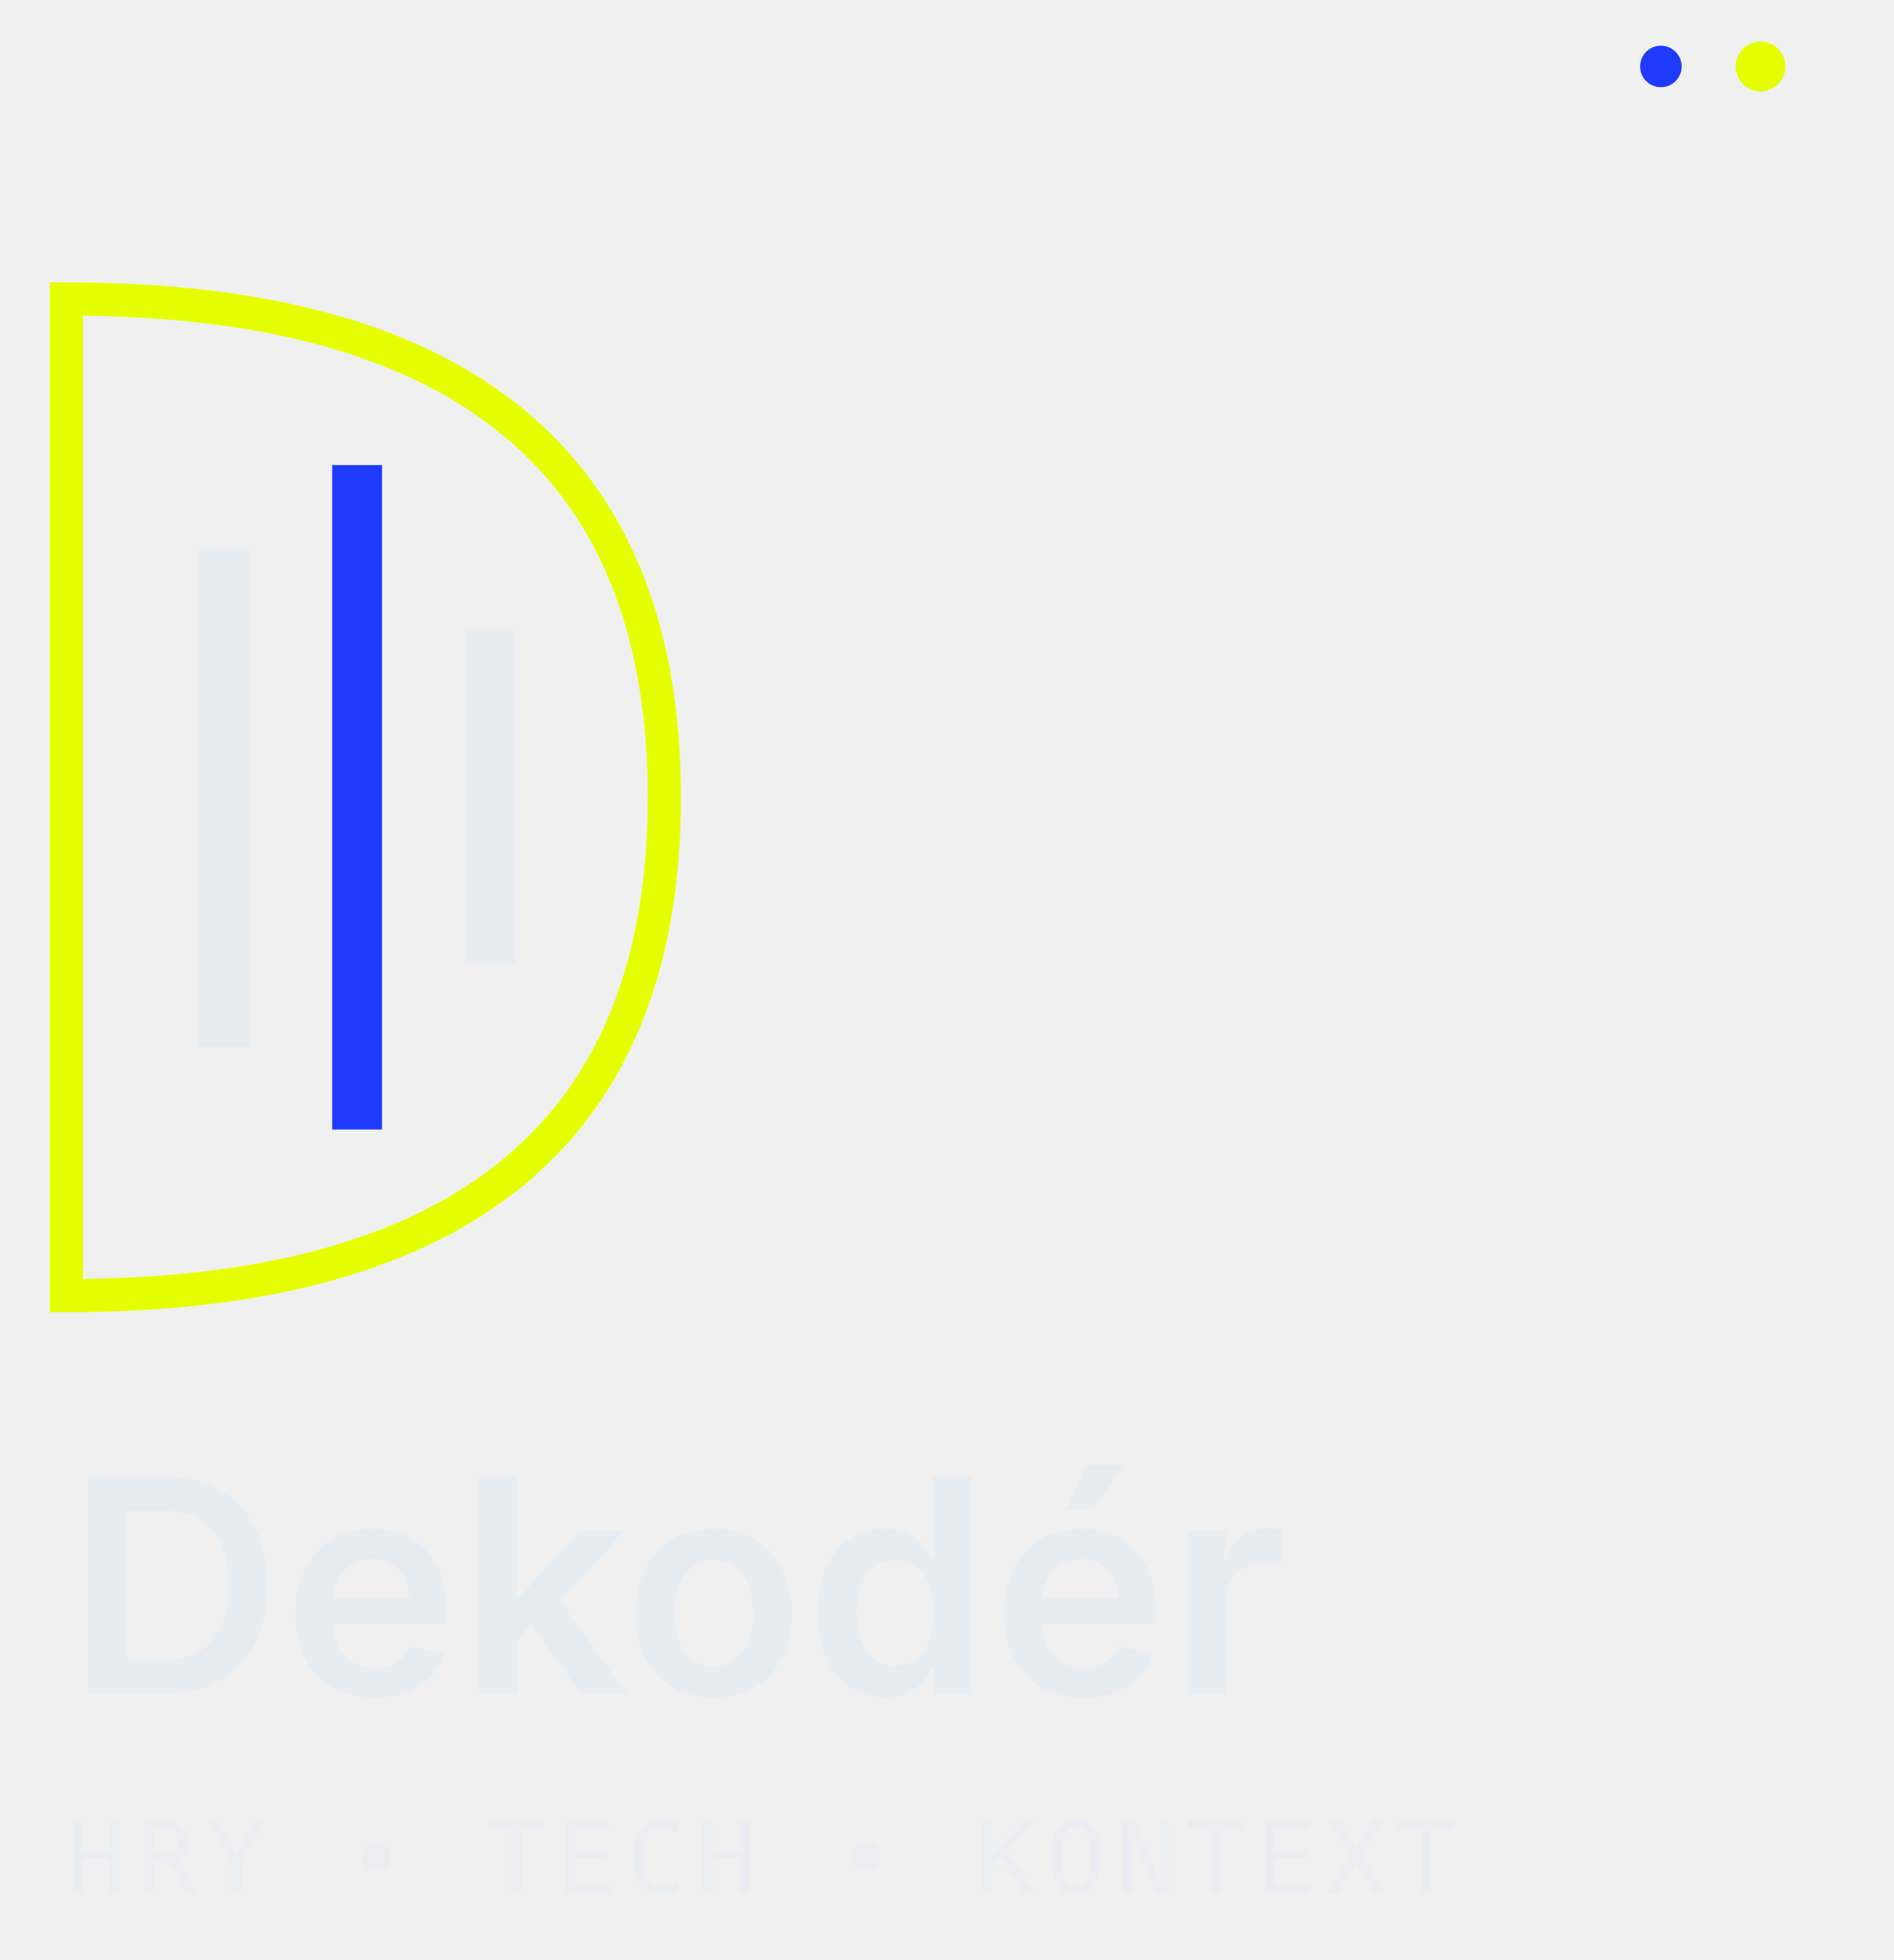
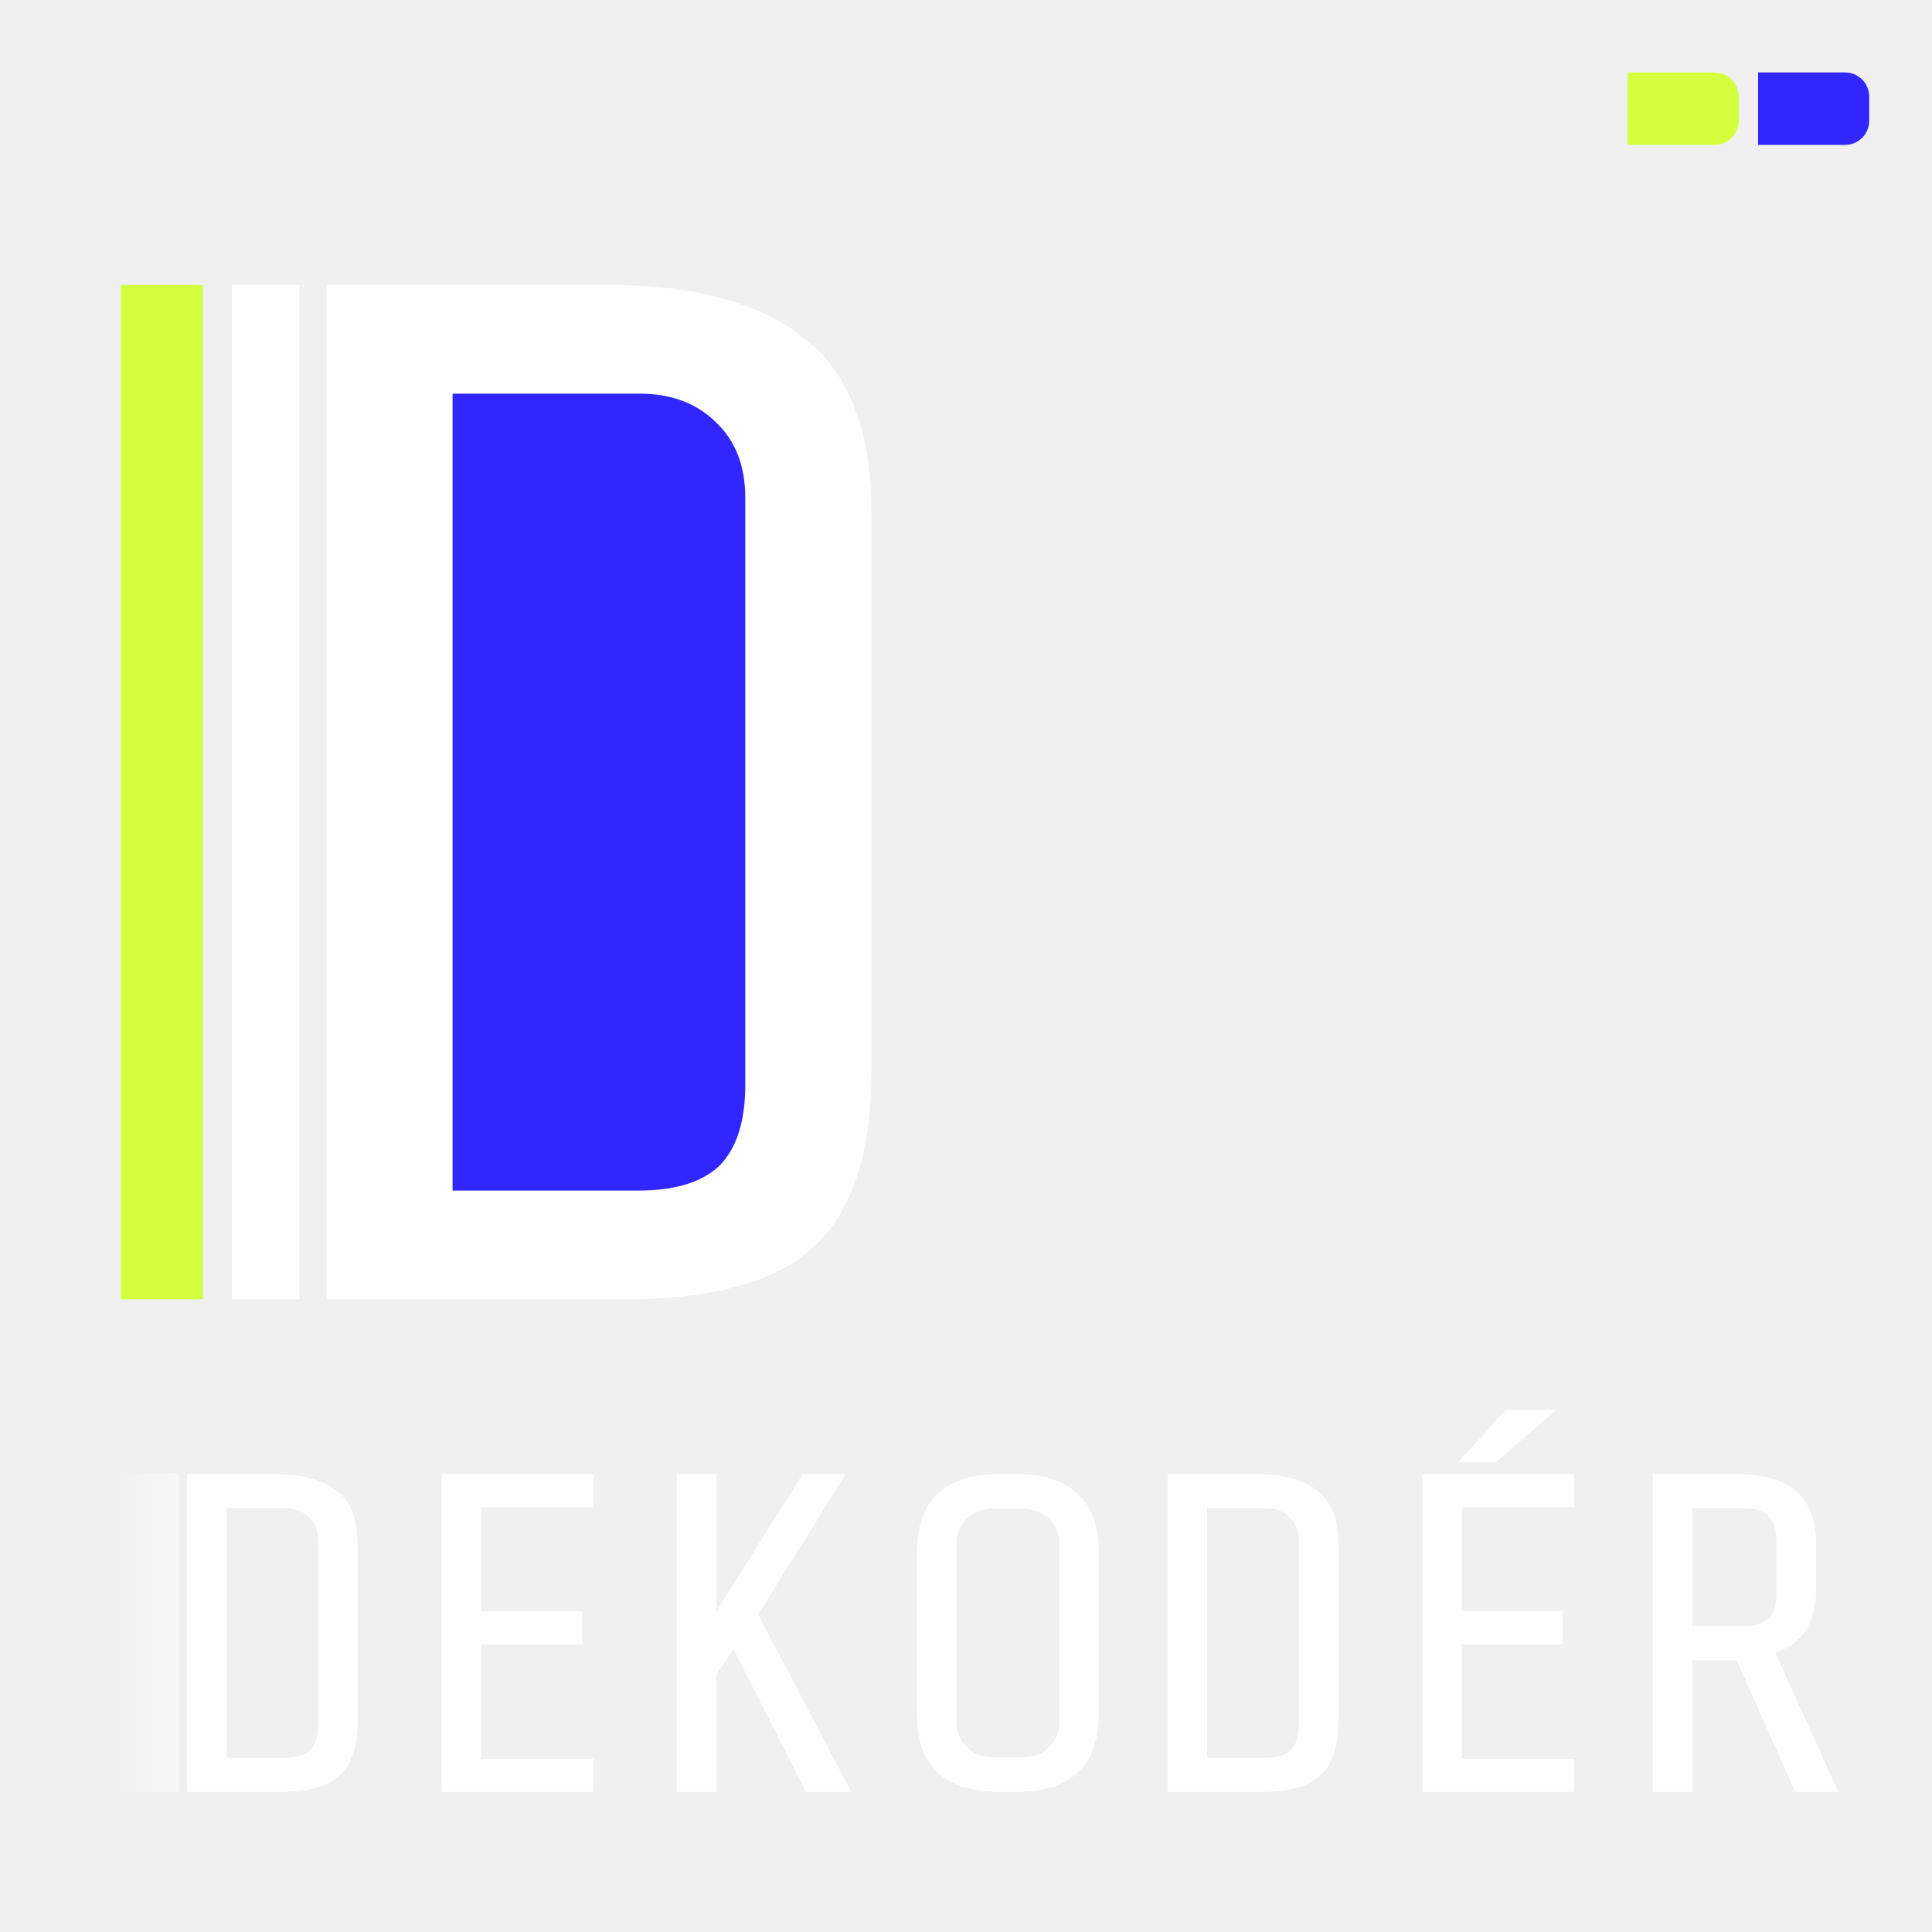
- <svg xmlns="http://www.w3.org/2000/svg" width="228" height="236" viewBox="56 44 228 236" fill="none">
-   <circle cx="256" cy="52" r="2.5" fill="#1E3AFF" />
-   <circle cx="268" cy="52" r="3" fill="#E6FF00" />
-   <path d="M64 80 Q136 80 136 140 Q136 200 64 200 L64 80 Z" stroke="#E6FF00" stroke-width="4" fill="none" />
-   <rect x="80" y="110" width="6" height="60" fill="#E6EDF3" />
-   <rect x="96" y="100" width="6" height="80" fill="#1E3AFF" />
-   <rect x="112" y="120" width="6" height="40" fill="#E6EDF3" />
-   <text x="64" y="248" fill="#E6EDF3" font-family="Inter, system-ui, sans-serif" font-size="36" font-weight="600">
-     Dekodér
-   </text>
-   <text x="64" y="272" fill="#E6EDF3" opacity="0.6" font-family="JetBrains Mono, monospace" font-size="12" letter-spacing="1.2">
-     HRY • TECH • KONTEXT
-   </text>
+ <svg xmlns="http://www.w3.org/2000/svg" width="400" height="400" viewBox="0 0 400 400" fill="none">
+   <path d="M337 15H355C357.761 15 360 17.239 360 20V25C360 27.761 357.761 30 355 30H337V15Z" fill="#D4FF3F" />
+   <path d="M364 15H382C384.761 15 387 17.239 387 20V25C387 27.761 384.761 30 382 30H364V15Z" fill="#3126FF" />
+   <path d="M74.052 356.148C74.052 361.537 72.799 365.36 70.292 367.616C67.848 369.872 63.775 371 58.072 371H38.708V305.2H56.944C62.584 305.2 66.845 306.359 69.728 308.678C72.611 310.934 74.052 314.663 74.052 319.864V356.148ZM65.874 319.018C65.874 316.95 65.247 315.321 63.994 314.13C62.741 312.877 61.08 312.25 59.012 312.25H46.886V363.95H58.918C61.299 363.95 63.054 363.417 64.182 362.352C65.31 361.224 65.874 359.469 65.874 357.088V319.018ZM122.842 305.2V312.062H99.624V333.588H120.492V340.45H99.624V364.138H122.842V371H91.446V305.2H122.842ZM148.319 346.748V371H140.141V305.2H148.319V333.588L166.179 305.2H175.109L156.967 334.246L176.237 371H166.837L151.891 341.39L148.319 346.748ZM227.471 355.02C227.471 360.347 225.998 364.357 223.053 367.052C220.17 369.684 216.003 371 210.551 371H206.791C201.339 371 197.14 369.684 194.195 367.052C191.312 364.357 189.871 360.347 189.871 355.02V321.18C189.871 315.853 191.312 311.874 194.195 309.242C197.14 306.547 201.339 305.2 206.791 305.2H210.551C216.003 305.2 220.17 306.547 223.053 309.242C225.998 311.874 227.471 315.853 227.471 321.18V355.02ZM219.293 319.394C219.293 317.451 218.572 315.791 217.131 314.412C215.69 313.033 213.81 312.344 211.491 312.344H205.851C203.532 312.344 201.652 313.033 200.211 314.412C198.77 315.791 198.049 317.451 198.049 319.394V356.806C198.049 358.749 198.77 360.409 200.211 361.788C201.652 363.167 203.532 363.856 205.851 363.856H211.491C213.81 363.856 215.69 363.167 217.131 361.788C218.572 360.409 219.293 358.749 219.293 356.806V319.394ZM277.107 356.148C277.107 361.537 275.853 365.36 273.347 367.616C270.903 369.872 266.829 371 261.127 371H241.763V305.2H259.999C265.639 305.2 269.9 306.359 272.783 308.678C275.665 310.934 277.107 314.663 277.107 319.864V356.148ZM268.929 319.018C268.929 316.95 268.302 315.321 267.049 314.13C265.795 312.877 264.135 312.25 262.067 312.25H249.941V363.95H261.973C264.354 363.95 266.109 363.417 267.237 362.352C268.365 361.224 268.929 359.469 268.929 357.088V319.018ZM322.136 291.946L309.728 302.756H301.926L311.702 291.946H322.136ZM325.896 305.2V312.062H302.678V333.588H323.546V340.45H302.678V364.138H325.896V371H294.5V305.2H325.896ZM350.34 343.74V371H342.162V305.2H359.834C365.161 305.2 369.171 306.391 371.866 308.772C374.623 311.091 376.002 314.788 376.002 319.864V328.888C376.002 335.969 373.182 340.387 367.542 342.142L380.608 371H371.678L359.552 343.74H350.34ZM367.824 319.018C367.824 316.637 367.26 314.913 366.132 313.848C365.067 312.783 363.343 312.25 360.962 312.25H350.34V336.69H360.962C363.343 336.69 365.067 336.157 366.132 335.092C367.26 333.964 367.824 332.209 367.824 329.828V319.018Z" fill="white" />
+   <rect x="24" y="305" width="13" height="66" fill="url(#paint0_linear_150_79)" fill-opacity="0.5" />
+   <rect x="48" y="59" width="14" height="210" fill="white" />
+   <rect x="25" y="59" width="17" height="210" fill="#D4FF3F" />
+   <rect x="80" y="74" width="78" height="185" fill="#3126FF" />
+   <path d="M180.4 221.6C180.4 238.8 176.4 251 168.4 258.2C160.6 265.4 147.6 269 129.4 269H67.6V59H125.8C143.8 59 157.4 62.7 166.6 70.1C175.8 77.3 180.4 89.2 180.4 105.8V221.6ZM154.3 103.1C154.3 96.5 152.3 91.3 148.3 87.5C144.3 83.5 139 81.5 132.4 81.5H93.7V246.5H132.1C139.7 246.5 145.3 244.8 148.9 241.4C152.5 237.8 154.3 232.2 154.3 224.6V103.1Z" fill="white" />
+   <defs>
+     <linearGradient id="paint0_linear_150_79" x1="37" y1="336.429" x2="24" y2="336.429" gradientUnits="userSpaceOnUse">
+       <stop stop-color="white" />
+       <stop offset="1" stop-color="white" stop-opacity="0" />
+     </linearGradient>
+   </defs>
</svg>
